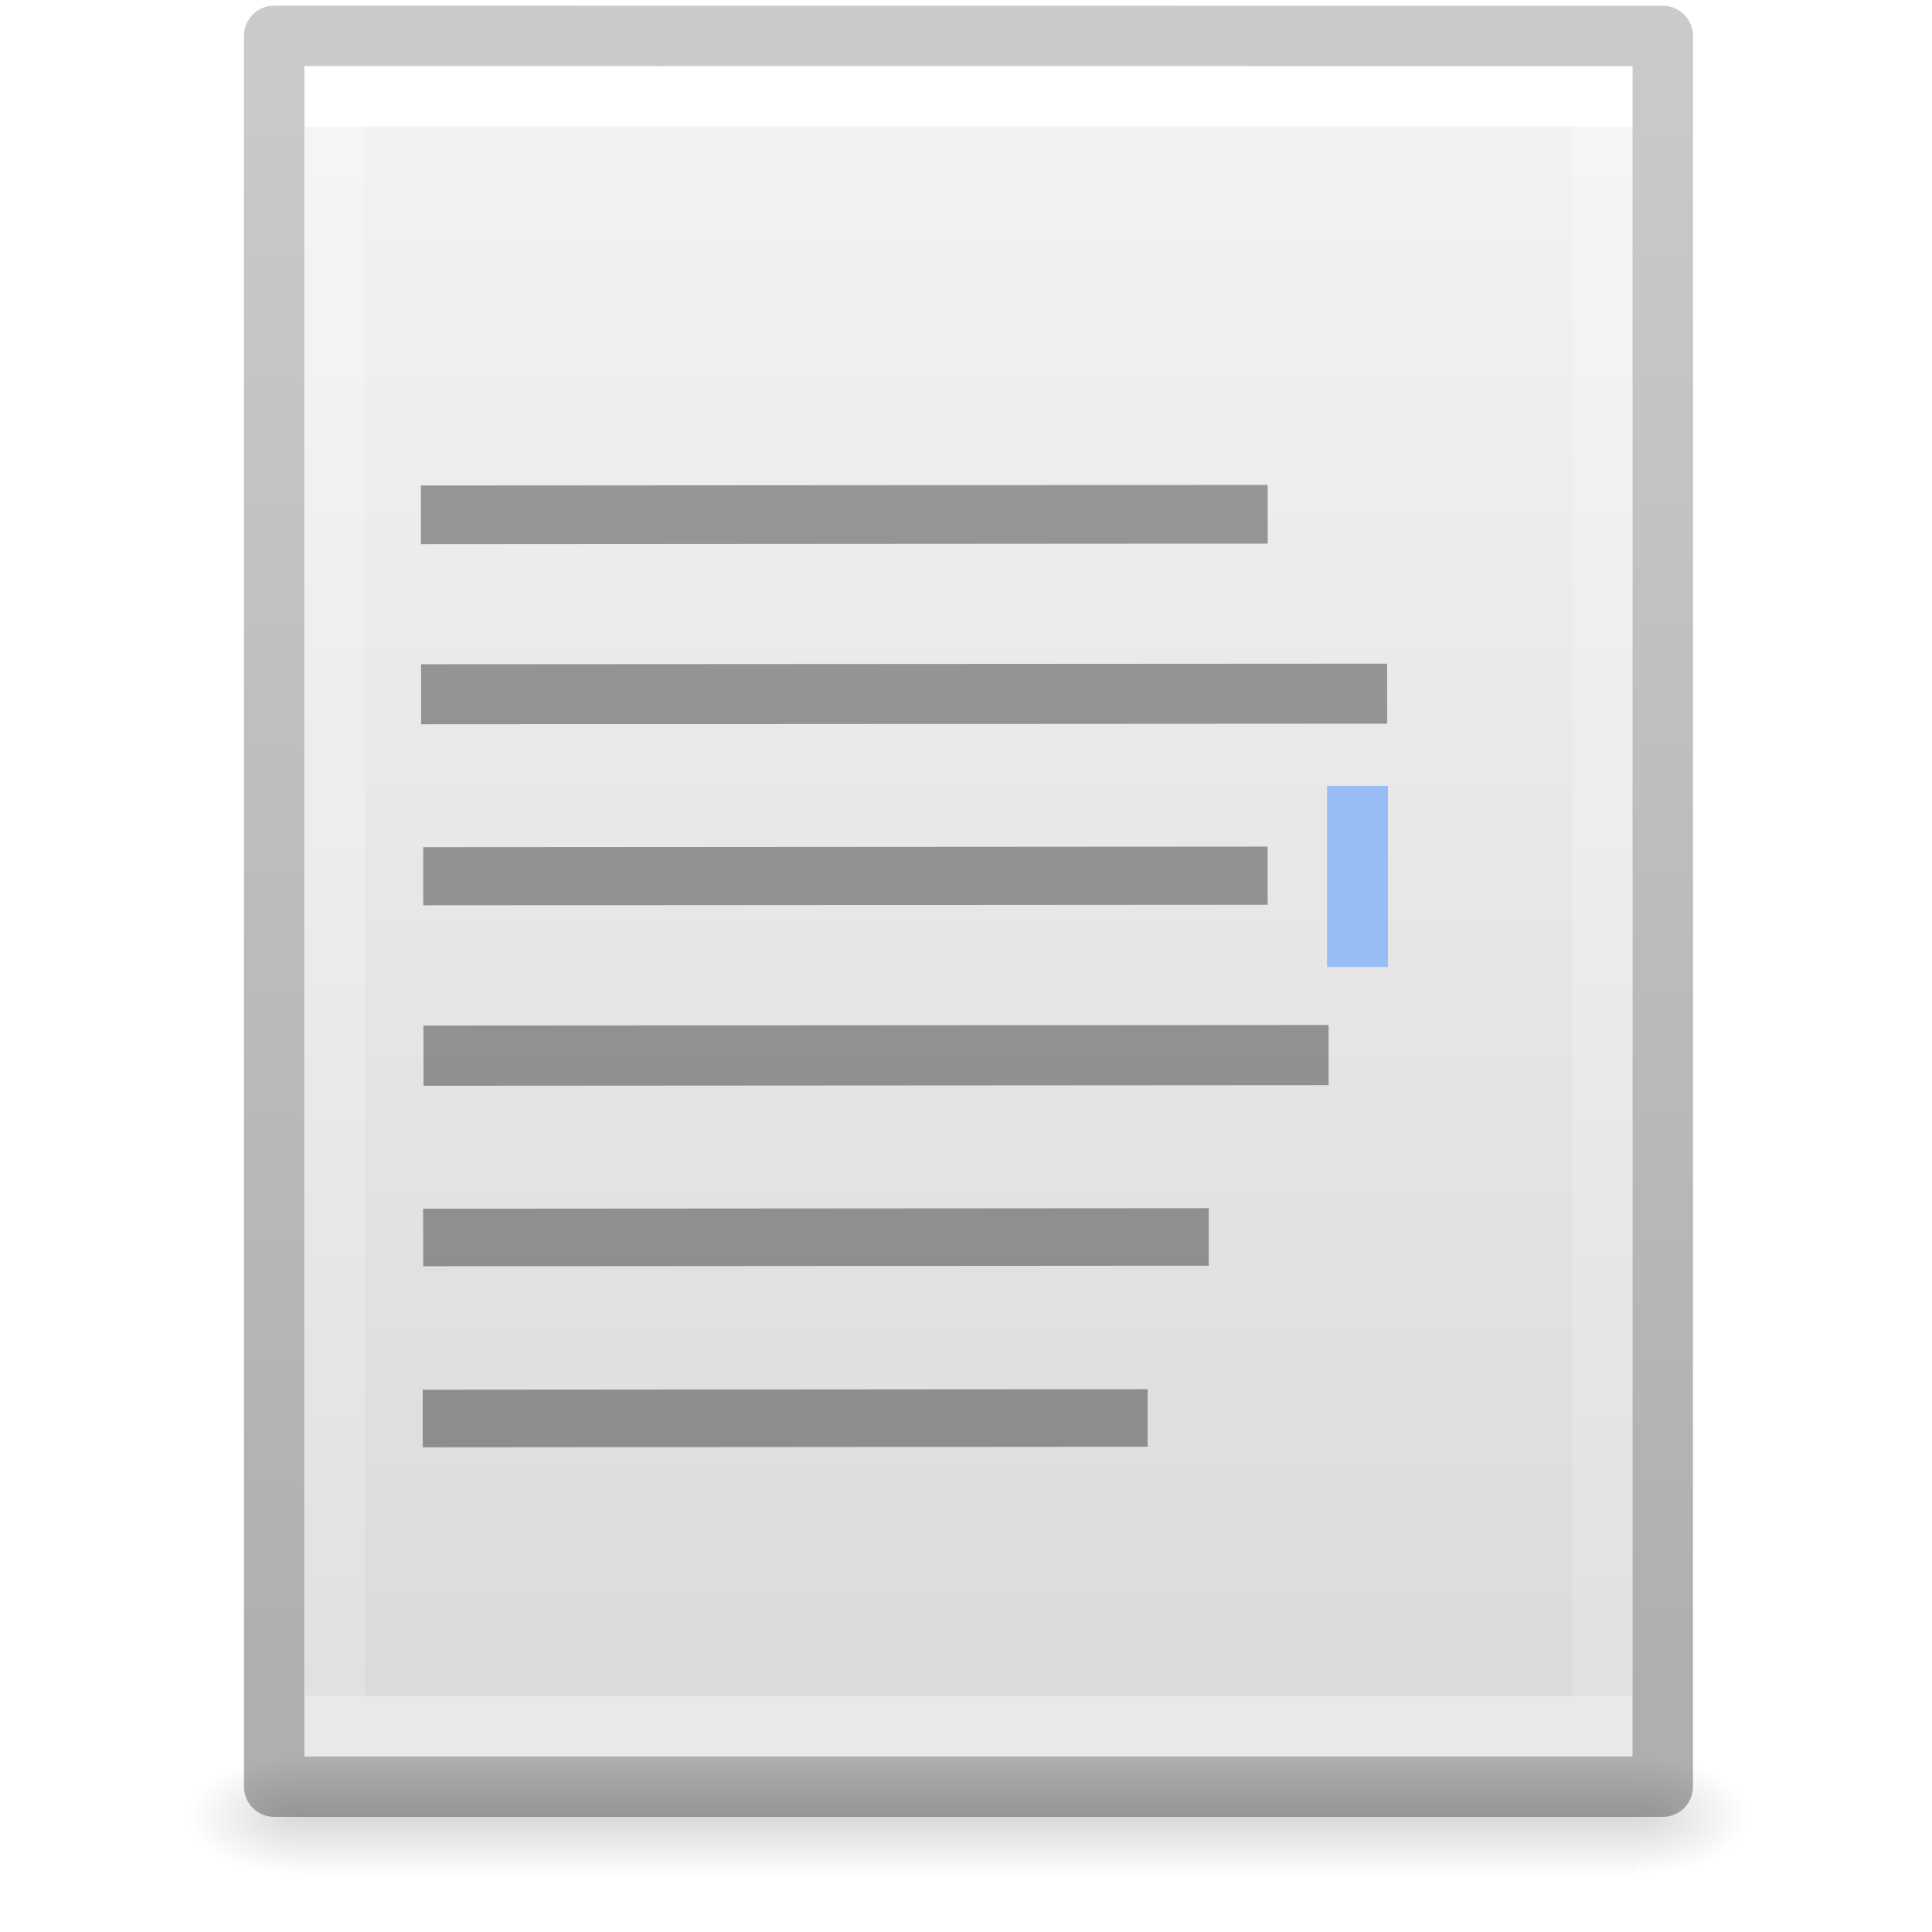
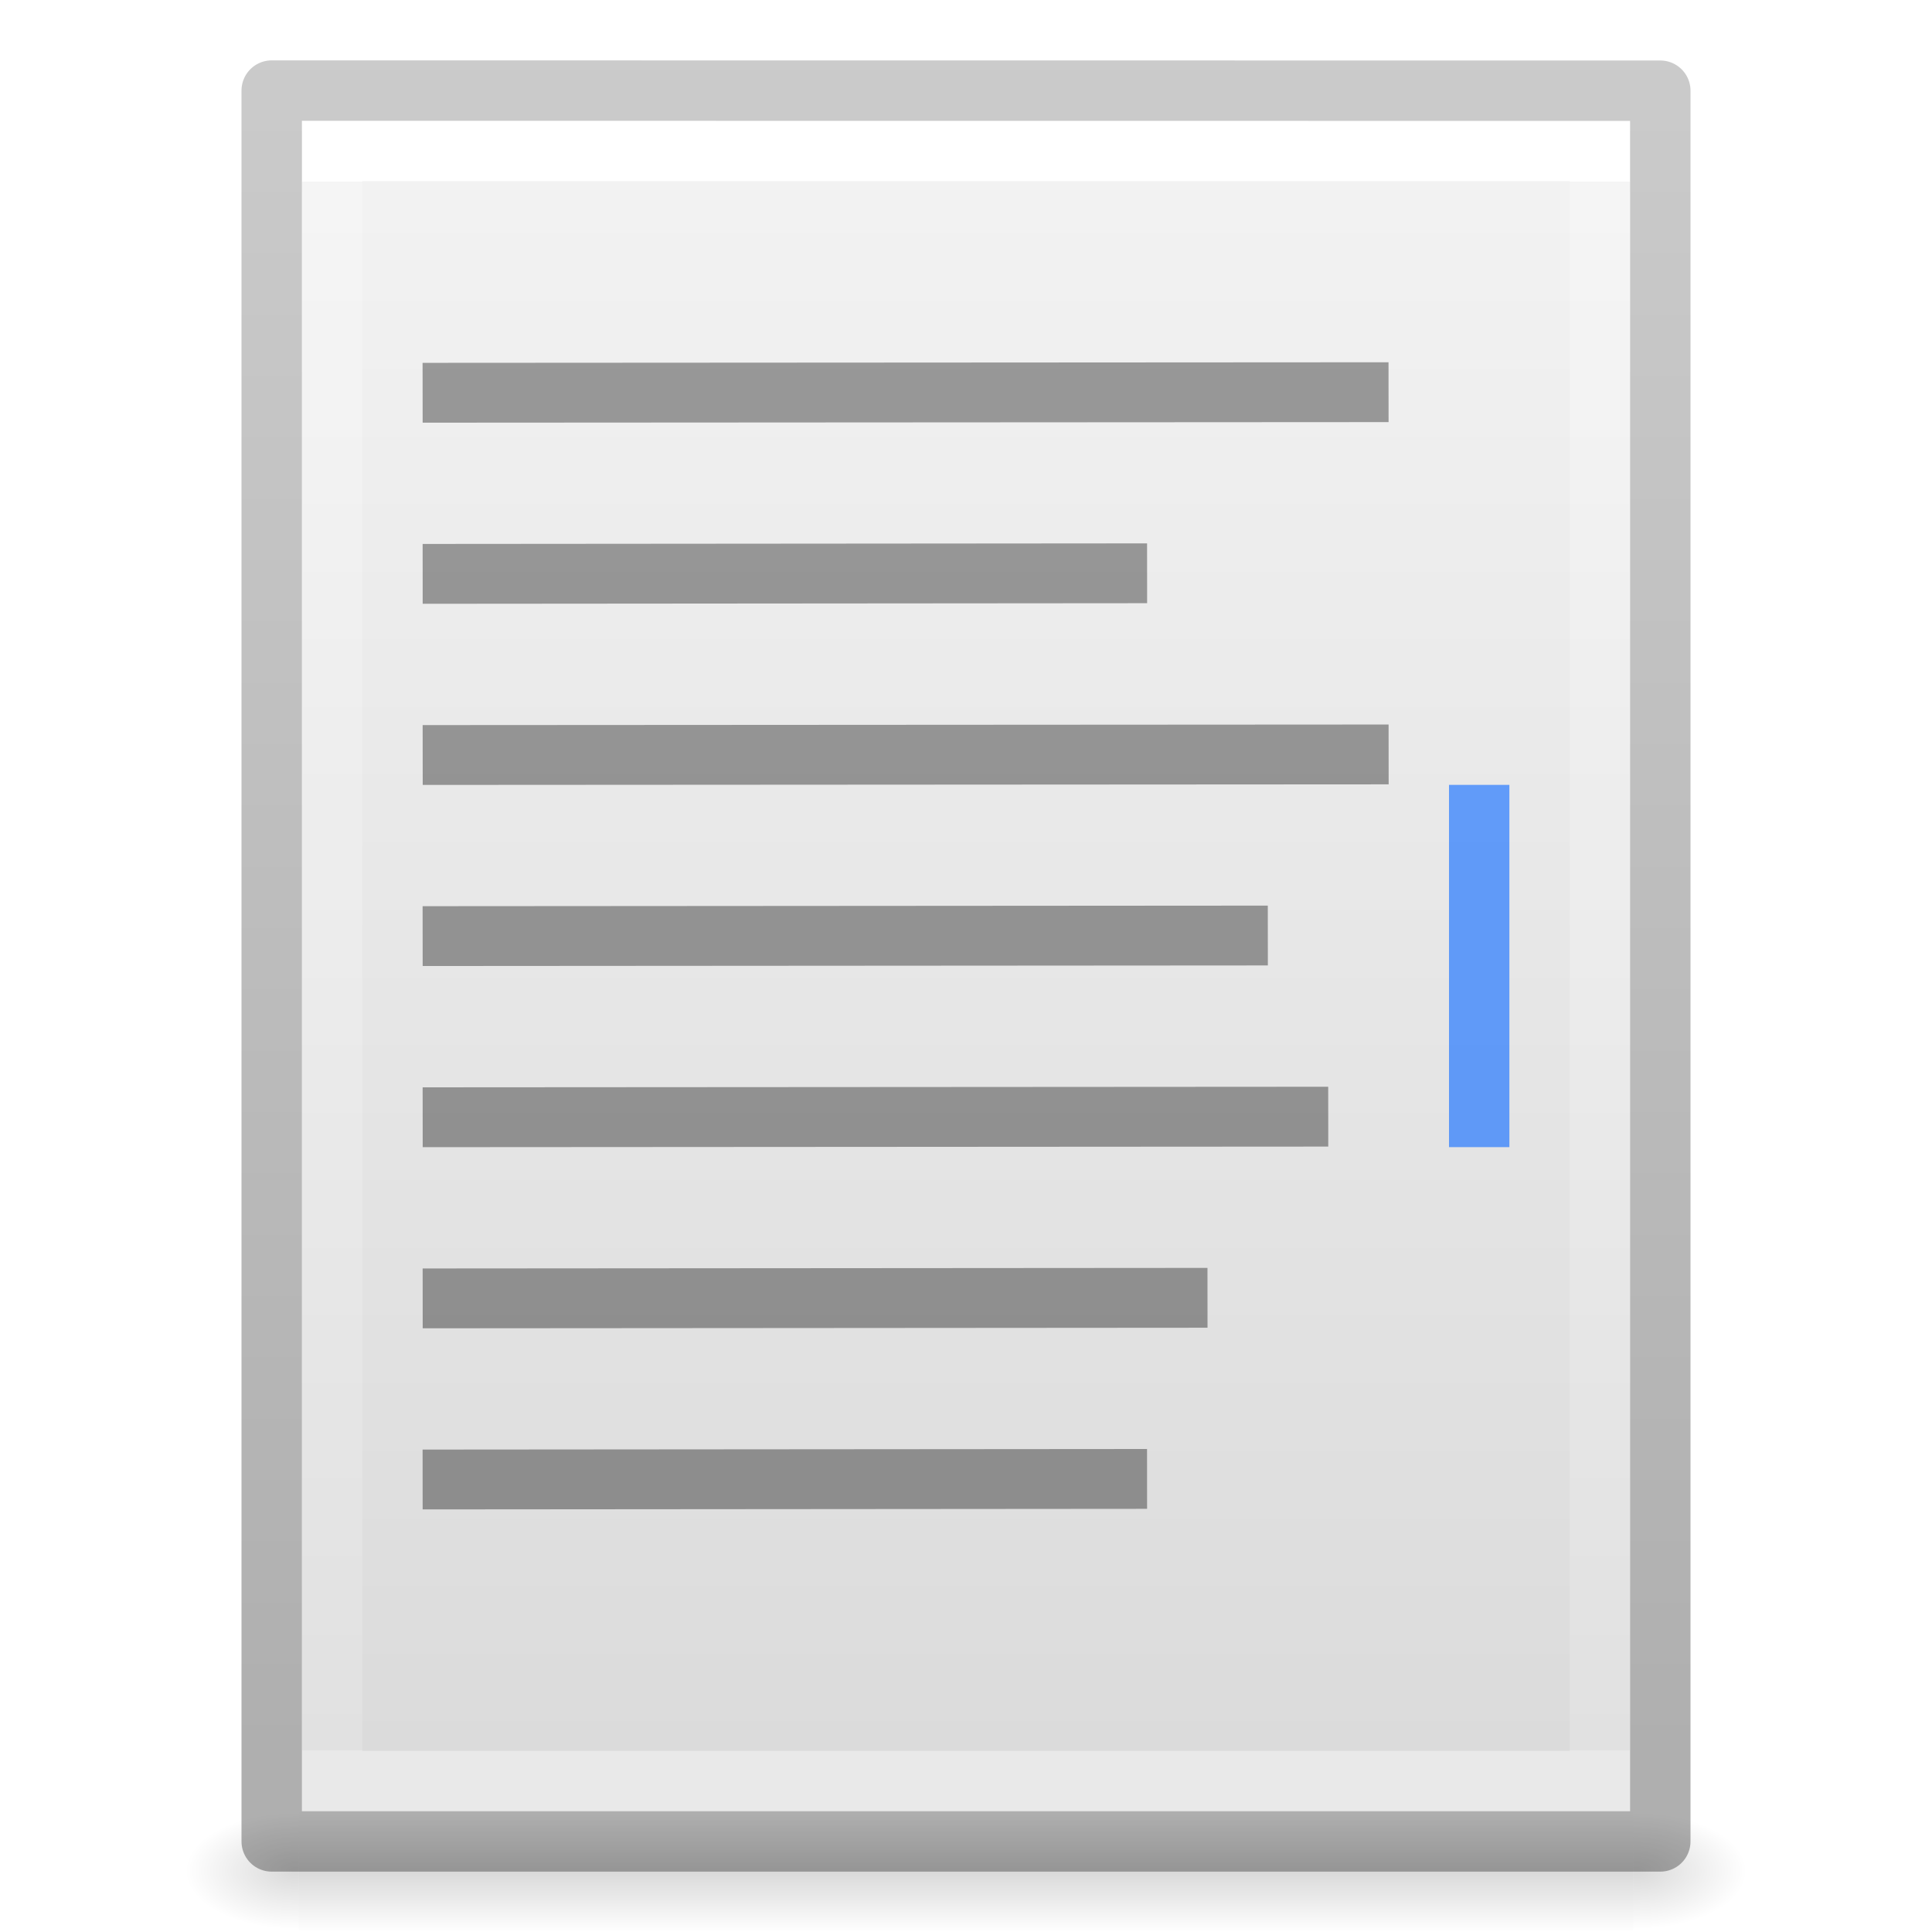
<svg xmlns="http://www.w3.org/2000/svg" xmlns:xlink="http://www.w3.org/1999/xlink" id="svg13986" height="32" width="32" version="1.1">
  <defs id="defs13988">
    <linearGradient id="linearGradient4249">
      <stop offset="0" style="stop-color:#000000;stop-opacity:0.314" id="stop4251" />
      <stop offset="1" style="stop-color:#000000;stop-opacity:0.205" id="stop4253" />
    </linearGradient>
    <linearGradient id="linearGradient4253">
      <stop id="stop4255" style="stop-color:#ffffff;stop-opacity:1" offset="0" />
      <stop id="stop4257" style="stop-color:#ffffff;stop-opacity:0.474" offset="0.185" />
      <stop id="stop4259" style="stop-color:#ffffff;stop-opacity:0.157" offset="0.951" />
      <stop id="stop4261" style="stop-color:#ffffff;stop-opacity:0.392" offset="1" />
    </linearGradient>
    <linearGradient id="linearGradient5739">
      <stop id="stop5741" style="stop-color:#ffeeaa;stop-opacity:1" offset="0" />
      <stop id="stop5745" style="stop-color:#ffd42a;stop-opacity:1" offset="1" />
    </linearGradient>
    <linearGradient id="linearGradient5391">
      <stop id="stop5393" style="stop-color:#d5d5d5;stop-opacity:1" offset="0" />
      <stop id="stop5395" style="stop-color:#ffffff;stop-opacity:0.235" offset="0.063" />
      <stop id="stop5397" style="stop-color:#ffffff;stop-opacity:0.157" offset="0.951" />
      <stop id="stop5399" style="stop-color:#e5e5e5;stop-opacity:0.392" offset="1" />
    </linearGradient>
    <linearGradient id="linearGradient4431">
      <stop offset="0" style="stop-color:#d6d6d6;stop-opacity:1" id="stop4579" />
      <stop offset="1" style="stop-color:#555555;stop-opacity:1" id="stop4581" />
    </linearGradient>
    <linearGradient id="linearGradient4583">
      <stop id="stop4433" style="stop-color:#828282;stop-opacity:1" offset="0" />
      <stop id="stop4435" style="stop-color:#cecece;stop-opacity:1" offset="1" />
    </linearGradient>
    <linearGradient id="linearGradient27416-1-2">
      <stop offset="0" style="stop-color:#55c1ec;stop-opacity:1" id="stop27420-2-0" />
      <stop offset="1" style="stop-color:#3689e6;stop-opacity:1" id="stop27422-3-5" />
    </linearGradient>
    <linearGradient id="linearGradient3924-2-2-5-8">
      <stop offset="0" style="stop-color:#ffffff;stop-opacity:1" id="stop3926-9-4-9-6" />
      <stop offset="0.063" style="stop-color:#ffffff;stop-opacity:0.235" id="stop3928-9-8-6-5" />
      <stop offset="0.951" style="stop-color:#ffffff;stop-opacity:0.157" id="stop3930-3-5-1-7" />
      <stop offset="1" style="stop-color:#ffffff;stop-opacity:0.392" id="stop3932-8-0-4-8" />
    </linearGradient>
    <radialGradient gradientTransform="matrix(2.003784,0,0,1.4,27.98813,-17.4)" gradientUnits="userSpaceOnUse" xlink:href="#linearGradient3688-166-749-4-0-3-8" id="radialGradient3337-2-2" fy="43.5" fx="4.993" r="2.5" cy="43.5" cx="4.993" />
    <linearGradient id="linearGradient3688-166-749-4-0-3-8">
      <stop offset="0" style="stop-color:#181818;stop-opacity:1" id="stop2883-4-0-1-8" />
      <stop offset="1" style="stop-color:#181818;stop-opacity:0" id="stop2885-9-2-9-6" />
    </linearGradient>
    <radialGradient gradientTransform="matrix(2.003784,0,0,1.4,-20.01187,-104.4)" gradientUnits="userSpaceOnUse" xlink:href="#linearGradient3688-464-309-9-2-4-2" id="radialGradient3339-1-4" fy="43.5" fx="4.993" r="2.5" cy="43.5" cx="4.993" />
    <linearGradient id="linearGradient3688-464-309-9-2-4-2">
      <stop offset="0" style="stop-color:#181818;stop-opacity:1" id="stop2889-7-9-6-9" />
      <stop offset="1" style="stop-color:#181818;stop-opacity:0" id="stop2891-6-6-1-7" />
    </linearGradient>
    <linearGradient id="linearGradient3702-501-757-8-4-1-1">
      <stop offset="0" style="stop-color:#181818;stop-opacity:0" id="stop2895-8-9-9-1" />
      <stop offset="0.5" style="stop-color:#181818;stop-opacity:1" id="stop2897-7-8-7-7" />
      <stop offset="1" style="stop-color:#181818;stop-opacity:0" id="stop2899-4-5-1-5" />
    </linearGradient>
    <linearGradient gradientUnits="userSpaceOnUse" xlink:href="#linearGradient3702-501-757-8-4-1-1" id="linearGradient13984" y2="39.999" x2="25.058" y1="47.028" x1="25.058" />
    <linearGradient id="linearGradient4632-92-3-0-8-1">
      <stop offset="0" style="stop-color:#fafafa;stop-opacity:1" id="stop4634-68-8-0-2-9" />
      <stop offset="1" style="stop-color:#e1e1e1;stop-opacity:1" id="stop4636-8-21-7-1-4" />
    </linearGradient>
    <linearGradient id="linearGradient4215-8-4-07-7">
      <stop style="stop-color:#e9e9e9;stop-opacity:1;" offset="0" id="stop4217-1-2-1-2" />
      <stop style="stop-color:#ffffff;stop-opacity:1;" offset="1" id="stop4219-3-4-0-96" />
    </linearGradient>
    <linearGradient id="linearGradient4011-9-9-70-61-7">
      <stop id="stop4013-5-4-3-8-3" style="stop-color:#ffffff;stop-opacity:1;" offset="0" />
      <stop offset="0.508" style="stop-color:#ffffff;stop-opacity:0.235;" id="stop4015-1-5-70-9-5" />
      <stop id="stop4017-7-0-13-0-1" style="stop-color:#ffffff;stop-opacity:0.157;" offset="0.835" />
      <stop id="stop4019-1-12-7-0-7" style="stop-color:#ffffff;stop-opacity:0.392;" offset="1" />
    </linearGradient>
    <linearGradient y2="55.053" x2="30.271" y1="10.029" x1="30.271" gradientTransform="matrix(1.111111,0,0,1.25,-3.555556,-7.999999)" gradientUnits="userSpaceOnUse" id="linearGradient3643" xlink:href="#linearGradient27416-1-2" />
    <linearGradient y2="43" x2="24" y1="5" x1="24" gradientTransform="matrix(0.6819228,0,0,0.6817667,-0.08436896,0.6347109)" gradientUnits="userSpaceOnUse" id="linearGradient3647" xlink:href="#linearGradient5391" />
    <radialGradient r="27.5" fy="4.342" fx="32" cy="4.342" cx="32" gradientTransform="matrix(0,1.732752,-1.732752,0,31.52342,-52.37697)" gradientUnits="userSpaceOnUse" id="radialGradient3651" xlink:href="#linearGradient4632-92-3-0-8-1" />
    <linearGradient y2="44.341" x2="71.204" y1="6.238" x1="71.204" gradientTransform="matrix(-0.4594594,0,0,0.4594594,74.9585,20.34952)" gradientUnits="userSpaceOnUse" id="linearGradient3659" xlink:href="#linearGradient4011-9-9-70-61-7" />
    <linearGradient y2="8.093" x2="38.977" y1="59.968" x1="38.977" gradientTransform="matrix(-0.3725435,0,0,0.3725435,53.92125,19.33366)" gradientUnits="userSpaceOnUse" id="linearGradient3662" xlink:href="#linearGradient4215-8-4-07-7" />
    <radialGradient cx="62.625" cy="4.625" r="10.625" fx="62.625" fy="4.625" id="radialGradient3384-6-7" xlink:href="#linearGradient23419" gradientUnits="userSpaceOnUse" gradientTransform="matrix(0.3173066,0,0,0.09065887,175.3564,59.95077)" />
    <linearGradient id="linearGradient23419">
      <stop id="stop23421" style="stop-color:#000000;stop-opacity:1" offset="0" />
      <stop id="stop23423" style="stop-color:#000000;stop-opacity:0" offset="1" />
    </linearGradient>
    <radialGradient cx="62.625" cy="4.625" r="10.625" fx="62.625" fy="4.625" id="radialGradient3384-6-7-7" xlink:href="#linearGradient23419" gradientUnits="userSpaceOnUse" gradientTransform="matrix(0.3173066,0,0,0.09065887,175.3564,59.95077)" />
    <radialGradient cx="4.993" cy="43.5" r="2.5" fx="4.993" fy="43.5" id="radialGradient3013" xlink:href="#linearGradient3688-166-749-4-0-3-8" gradientUnits="userSpaceOnUse" gradientTransform="matrix(2.003784,0,0,1.4,27.98813,-17.4)" />
    <radialGradient cx="4.993" cy="43.5" r="2.5" fx="4.993" fy="43.5" id="radialGradient3015" xlink:href="#linearGradient3688-166-749-4-0-3-8" gradientUnits="userSpaceOnUse" gradientTransform="matrix(2.003784,0,0,1.4,-20.01187,-104.4)" />
    <linearGradient x1="25.058" y1="47.028" x2="25.058" y2="39.999" id="linearGradient4387" xlink:href="#linearGradient3702-501-757-8-4-1-1" gradientUnits="userSpaceOnUse" />
    <linearGradient xlink:href="#linearGradient4011-9-9-70-61-7" id="linearGradient3590" gradientUnits="userSpaceOnUse" gradientTransform="matrix(-0.2972972,0,0,0.2972972,52.32618,17.46136)" x1="71.204" y1="6.238" x2="71.204" y2="44.341" />
    <linearGradient xlink:href="#linearGradient4215-8-4-07-7" id="linearGradient3593" gradientUnits="userSpaceOnUse" gradientTransform="matrix(-0.254902,0,0,0.254902,39.15686,16.33333)" x1="38.977" y1="59.968" x2="38.977" y2="8.093" />
    <linearGradient xlink:href="#linearGradient23419" id="linearGradient3847" gradientUnits="userSpaceOnUse" gradientTransform="matrix(0.8074983,0,0,0.833744,106.8767,-0.0698511)" x1="-95.838" y1="54.2" x2="-95.838" y2="5.176" />
    <linearGradient xlink:href="#linearGradient3924-2-2-5-8" id="linearGradient3850" gradientUnits="userSpaceOnUse" gradientTransform="translate(4e-6,1.000006)" x1="24" y1="5" x2="24" y2="43" />
    <linearGradient xlink:href="#linearGradient27416-1-2" id="linearGradient3853" gradientUnits="userSpaceOnUse" gradientTransform="matrix(0.7878787,0,0,0.8863636,-1.212111,-3.363642)" x1="30.271" y1="10.029" x2="30.271" y2="55.053" />
    <radialGradient xlink:href="#linearGradient4632-92-3-0-8-1" id="radialGradient3857" gradientUnits="userSpaceOnUse" gradientTransform="matrix(0,1.625792,-1.625792,0,31.05905,-46.13457)" cx="32" cy="4.342" fx="32" fy="4.342" r="27.5" />
    <radialGradient cx="4.993" cy="43.5" r="2.5" fx="4.993" fy="43.5" id="radialGradient3337-2-2-2" xlink:href="#linearGradient3688-166-749-4-0-3-8" gradientUnits="userSpaceOnUse" gradientTransform="matrix(2.003784,0,0,1.4,27.98813,-17.4)" />
    <radialGradient cx="4.993" cy="43.5" r="2.5" fx="4.993" fy="43.5" id="radialGradient3339-1-4-8" xlink:href="#linearGradient3688-166-749-4-0-3-8" gradientUnits="userSpaceOnUse" gradientTransform="matrix(2.003784,0,0,1.4,-20.01187,-104.4)" />
    <linearGradient x1="25.058" y1="47.028" x2="25.058" y2="39.999" id="linearGradient4512" xlink:href="#linearGradient3702-501-757-8-4-1-1" gradientUnits="userSpaceOnUse" />
    <linearGradient xlink:href="#linearGradient27416-1-2" id="linearGradient4514" gradientUnits="userSpaceOnUse" gradientTransform="matrix(1.111111,0,0,1.25,-3.555556,-7.999999)" x1="30.271" y1="10.029" x2="30.271" y2="55.053" />
    <linearGradient xlink:href="#linearGradient3924-2-2-5-8" id="linearGradient4516" gradientUnits="userSpaceOnUse" gradientTransform="matrix(1.432432,0,0,1.436283,-2.378381,-2.470778)" x1="24" y1="5" x2="24" y2="43" />
    <radialGradient xlink:href="#linearGradient4632-92-3-0-8-1" id="radialGradient3651-7" gradientUnits="userSpaceOnUse" gradientTransform="matrix(1.0056172e-8,2.310336,-2.310336,1.0056172e-8,42.03128,-69.08596)" cx="32" cy="4.342" fx="32" fy="4.342" r="27.5" />
    <linearGradient xlink:href="#linearGradient4011-9-9-70-61-7" id="linearGradient4519" gradientUnits="userSpaceOnUse" gradientTransform="matrix(-0.4594594,0,0,0.4594594,74.9585,20.34952)" x1="71.204" y1="6.238" x2="71.204" y2="44.341" />
    <linearGradient xlink:href="#linearGradient4215-8-4-07-7" id="linearGradient4521" gradientUnits="userSpaceOnUse" gradientTransform="matrix(-0.3725435,0,0,0.3725435,53.92125,19.33366)" x1="38.977" y1="59.968" x2="38.977" y2="8.093" />
    <radialGradient gradientTransform="matrix(0.3173066,0,0,0.09065887,175.3564,59.95077)" gradientUnits="userSpaceOnUse" xlink:href="#linearGradient23419" id="radialGradient3384-6-7-3" fy="4.625" fx="62.625" r="10.625" cy="4.625" cx="62.625" />
    <radialGradient gradientTransform="matrix(0.3173066,0,0,0.09065887,175.3564,59.95077)" gradientUnits="userSpaceOnUse" xlink:href="#linearGradient23419" id="radialGradient3384-6-7-7-2" fy="4.625" fx="62.625" r="10.625" cy="4.625" cx="62.625" />
    <radialGradient gradientTransform="matrix(2.003784,0,0,1.4,27.98813,-17.4)" gradientUnits="userSpaceOnUse" xlink:href="#linearGradient3688-166-749-4-0-3-8" id="radialGradient3337-2-2-6" fy="43.5" fx="4.993" r="2.5" cy="43.5" cx="4.993" />
    <radialGradient gradientTransform="matrix(2.003784,0,0,1.4,-20.01187,-104.4)" gradientUnits="userSpaceOnUse" xlink:href="#linearGradient3688-166-749-4-0-3-8" id="radialGradient3339-1-4-3" fy="43.5" fx="4.993" r="2.5" cy="43.5" cx="4.993" />
-     <linearGradient y2="2.906" x2="-51.786" y1="50.786" x1="-51.786" gradientTransform="matrix(0.5306414,0,0,0.5897005,39.31112,-1.698836)" gradientUnits="userSpaceOnUse" id="linearGradient3148" xlink:href="#linearGradient4249" />
-     <linearGradient gradientTransform="matrix(0.5675676,0,0,0.7297297,2.419892,-2.420425)" gradientUnits="userSpaceOnUse" xlink:href="#linearGradient3977" id="linearGradient3013" y2="41.815" x2="24" y1="6.185" x1="24" />
+     <linearGradient y2="2.906" x2="-51.786" y1="50.786" x1="-51.786" gradientTransform="matrix(0.5306414,0,0,0.5897005,39.26962,-0.7919186)" gradientUnits="userSpaceOnUse" id="linearGradient3148" xlink:href="#linearGradient4249" />
+     <linearGradient gradientTransform="matrix(0.5675676,0,0,0.7297297,2.378395,-1.513507)" gradientUnits="userSpaceOnUse" xlink:href="#linearGradient3977" id="linearGradient3013" y2="41.815" x2="24" y1="6.185" x1="24" />
    <linearGradient id="linearGradient3977">
      <stop offset="0" style="stop-color:#ffffff;stop-opacity:1" id="stop3979" />
      <stop offset="0" style="stop-color:#ffffff;stop-opacity:0.235" id="stop3981" />
      <stop offset="1" style="stop-color:#ffffff;stop-opacity:0.157" id="stop3983" />
      <stop offset="1" style="stop-color:#ffffff;stop-opacity:0.392" id="stop3985" />
    </linearGradient>
-     <linearGradient gradientTransform="matrix(0.62857,0,0,0.6083939,0.9558302,-0.4417087)" gradientUnits="userSpaceOnUse" xlink:href="#linearGradient3600-4" id="linearGradient3016" y2="47.013" x2="25.132" y1="0.985" x1="25.132" />
+     <linearGradient gradientTransform="matrix(0.62857,0,0,0.6083939,0.914333,0.4652089)" gradientUnits="userSpaceOnUse" xlink:href="#linearGradient3600-4" id="linearGradient3016" y2="47.013" x2="25.132" y1="0.985" x1="25.132" />
    <linearGradient id="linearGradient3600-4">
      <stop offset="0" style="stop-color:#f4f4f4;stop-opacity:1" id="stop3602-7" />
      <stop offset="1" style="stop-color:#dbdbdb;stop-opacity:1" id="stop3604-6" />
    </linearGradient>
-     <radialGradient gradientTransform="matrix(0.01566318,0,0,0.00823529,17.65194,26.07365)" gradientUnits="userSpaceOnUse" xlink:href="#linearGradient23419" id="radialGradient3021" fy="486.648" fx="605.714" r="117.143" cy="486.648" cx="605.714" />
-     <radialGradient gradientTransform="matrix(-0.01566318,0,0,0.00823529,14.43108,26.07365)" gradientUnits="userSpaceOnUse" xlink:href="#linearGradient23419" id="radialGradient3024" fy="486.648" fx="605.714" r="117.143" cy="486.648" cx="605.714" />
-     <linearGradient gradientTransform="matrix(0.04576928,0,0,0.00823529,-0.5008138,26.07363)" gradientUnits="userSpaceOnUse" xlink:href="#linearGradient5048" id="linearGradient3027" y2="609.505" x2="302.857" y1="366.648" x1="302.857" />
+     <radialGradient gradientTransform="matrix(0.01566318,0,0,0.00823529,17.61045,26.98056)" gradientUnits="userSpaceOnUse" xlink:href="#linearGradient23419" id="radialGradient3021" fy="486.648" fx="605.714" r="117.143" cy="486.648" cx="605.714" />
+     <radialGradient gradientTransform="matrix(-0.01566318,0,0,0.00823529,14.38958,26.98056)" gradientUnits="userSpaceOnUse" xlink:href="#linearGradient23419" id="radialGradient3024" fy="486.648" fx="605.714" r="117.143" cy="486.648" cx="605.714" />
+     <linearGradient gradientTransform="matrix(0.04576928,0,0,0.00823529,-0.542311,26.98055)" gradientUnits="userSpaceOnUse" xlink:href="#linearGradient5048" id="linearGradient3027" y2="609.505" x2="302.857" y1="366.648" x1="302.857" />
    <linearGradient id="linearGradient5048">
      <stop offset="0" style="stop-color:#000000;stop-opacity:0" id="stop5050" />
      <stop offset="0.5" style="stop-color:#000000;stop-opacity:1" id="stop5056" />
      <stop offset="1" style="stop-color:#000000;stop-opacity:0" id="stop5052" />
    </linearGradient>
  </defs>
  <g id="layer4-0" transform="matrix(0.9047486,0,0,0.9047486,-570.515,-707.5605)" />
  <g id="layer4-0-7" transform="matrix(0.9047486,0,0,0.9047486,-570.515,-700.3225)" />
  <g id="layer1-3" transform="matrix(0.9047486,0,0,0.9047486,-73.80799,-31.50334)" />
-   <rect style="display:inline;overflow:visible;visibility:visible;opacity:0.15;fill:url(#linearGradient3027);fill-opacity:1;fill-rule:nonzero;stroke:none;stroke-width:1;marker:none" id="rect2879" y="29.093" x="4.991" height="2" width="22.1" />
-   <path style="display:inline;overflow:visible;visibility:visible;opacity:0.15;fill:url(#radialGradient3024);fill-opacity:1;fill-rule:nonzero;stroke:none;stroke-width:1;marker:none" id="path2881" d="m 4.991,29.093 c 0,0 0,2 0,2 -0.807,0.004 -1.95,-0.448 -1.95,-1 0,-0.552 0.9,-1 1.95,-1 z" />
-   <path style="display:inline;overflow:visible;visibility:visible;opacity:0.15;fill:url(#radialGradient3021);fill-opacity:1;fill-rule:nonzero;stroke:none;stroke-width:1;marker:none" id="path2883" d="m 27.092,29.093 c 0,0 0,2 0,2 0.807,0.004 1.95,-0.448 1.95,-1 0,-0.552 -0.9,-1 -1.95,-1 z" />
-   <path style="display:inline;fill:url(#linearGradient3016);fill-opacity:1;stroke:none" id="path4160-3" d="m 5.042,1.093 c 5.041,0 22,0.002 22,0.002 l 2.7e-5,27.998 c 0,0 -14.667,0 -22,0 0,-9.333 0,-18.667 0,-28 z" />
-   <path style="fill:none;stroke:url(#linearGradient3013);stroke-width:1;stroke-linecap:round;stroke-linejoin:miter;stroke-miterlimit:4;stroke-dasharray:none;stroke-dashoffset:0;stroke-opacity:1" id="rect6741-1" d="m 26.542,28.593 -21,0 0,-27 21,0 z" />
-   <path d="m 4.541,0.593 c 5.27,0 23,0.002 23,0.002 l 2.4e-5,28.998 c 0,0 -15.333,0 -23,0 0,-9.667 0,-19.333 0,-29 z" id="path4160-6-1" style="display:inline;fill:none;stroke:url(#linearGradient3148);stroke-width:1;stroke-linecap:butt;stroke-linejoin:round;stroke-miterlimit:4;stroke-dasharray:none;stroke-dashoffset:0;stroke-opacity:1" />
-   <rect style="opacity:0.368;fill:#000000;fill-opacity:1;fill-rule:nonzero;stroke:none;stroke-opacity:0.346" id="rect5722" width="14.026" height="0.972" x="6.962" y="8.046" ry="0" transform="matrix(0.9999998,-6.6237621e-4,0.00106765,0.9999994,0,0)" />
-   <rect style="opacity:0.368;fill:#000000;fill-opacity:1;fill-rule:nonzero;stroke:none;stroke-opacity:0.346" id="rect5722-3" width="16.001" height="0.994" x="6.961" y="11.006" ry="0" transform="matrix(0.9999998,-5.9370206e-4,0.00119115,0.9999993,0,0)" />
-   <rect style="opacity:0.368;fill:#000000;fill-opacity:1;fill-rule:nonzero;stroke:none;stroke-opacity:0.346" id="rect5722-36" width="13.986" height="0.963" x="6.994" y="14.036" ry="0" transform="matrix(0.9999998,-6.5813782e-4,0.00107453,0.9999994,0,0)" />
-   <rect style="opacity:0.368;fill:#000000;fill-opacity:1;fill-rule:nonzero;stroke:none;stroke-opacity:0.346" id="rect5722-3-7" width="14.991" height="0.997" x="6.995" y="16.991" ry="0" transform="matrix(0.9999998,-6.3570941e-4,0.00111245,0.9999994,0,0)" />
-   <rect style="opacity:0.368;fill:#000000;fill-opacity:1;fill-rule:nonzero;stroke:none;stroke-opacity:0.346" id="rect5722-5" width="13.012" height="0.953" x="6.988" y="20.025" ry="0" transform="matrix(0.9999998,-6.9979945e-4,0.00101056,0.9999995,0,0)" />
-   <rect style="opacity:0.764;fill:#5599ff;fill-opacity:0.706;stroke:none;stroke-opacity:0.392" id="rect3468" width="1.01" height="3" x="21.98" y="13.017" />
-   <rect style="opacity:0.368;fill:#000000;fill-opacity:1;fill-rule:nonzero;stroke:none;stroke-opacity:0.346" id="rect5722-5-3" width="12.006" height="0.953" x="6.98" y="23.024" ry="0" transform="matrix(0.9999997,-7.5844853e-4,9.3241575e-4,0.9999996,0,0)" />
+   <rect style="display:inline;overflow:visible;visibility:visible;opacity:0.15;fill:url(#linearGradient3027);fill-opacity:1;fill-rule:nonzero;stroke:none;stroke-width:1;marker:none" id="rect2879" y="30" x="4.95" height="2" width="22.1" />
+   <path style="display:inline;overflow:visible;visibility:visible;opacity:0.15;fill:url(#radialGradient3024);fill-opacity:1;fill-rule:nonzero;stroke:none;stroke-width:1;marker:none" id="path2881" d="m 4.95,30 c 0,0 0,2 0,2 C 4.143,32.004 3,31.552 3,31 c 0,-0.552 0.9,-1 1.95,-1 z" />
+   <path style="display:inline;overflow:visible;visibility:visible;opacity:0.15;fill:url(#radialGradient3021);fill-opacity:1;fill-rule:nonzero;stroke:none;stroke-width:1;marker:none" id="path2883" d="m 27.05,30 c 0,0 0,2 0,2 0.807,0.004 1.95,-0.448 1.95,-1 0,-0.552 -0.9,-1 -1.95,-1 z" />
+   <path style="display:inline;fill:url(#linearGradient3016);fill-opacity:1;stroke:none" id="path4160-3" d="m 5,2 c 5.041,0 22,0.002 22,0.002 L 27,30 c 0,0 -14.667,0 -22,0 0,-9.333 0,-18.667 0,-28 z" />
+   <path style="fill:none;stroke:url(#linearGradient3013);stroke-width:1;stroke-linecap:round;stroke-linejoin:miter;stroke-miterlimit:4;stroke-dasharray:none;stroke-dashoffset:0;stroke-opacity:1" id="rect6741-1" d="m 26.5,29.5 h -21 V 2.5 h 21 z" />
+   <path d="m 4.5,1.5 c 5.27,0 23,0.002 23,0.002 l 2.4e-5,28.998 c 0,0 -15.333,0 -23,0 0,-9.667 0,-19.333 0,-29 z" id="path4160-6-1" style="display:inline;fill:none;stroke:url(#linearGradient3148);stroke-width:1;stroke-linecap:butt;stroke-linejoin:round;stroke-miterlimit:4;stroke-dasharray:none;stroke-dashoffset:0;stroke-opacity:1" />
+   <rect style="opacity:0.368;fill:#000000;fill-opacity:1;fill-rule:nonzero;stroke:none;stroke-width:0.998;stroke-opacity:0.346" id="rect5722-3" width="15.999" height="0.991" x="6.986" y="12.014" ry="0" transform="matrix(0.9999998,-5.9179532e-4,0.00119499,0.9999993,0,0)" />
+   <rect style="opacity:0.368;fill:#000000;fill-opacity:1;fill-rule:nonzero;stroke:none;stroke-width:1.015;stroke-opacity:0.346" id="rect5722-36" width="13.999" height="0.991" x="6.984" y="15.014" ry="0" transform="matrix(0.9999998,-6.7633528e-4,0.00104562,0.9999995,0,0)" />
+   <rect style="opacity:0.368;fill:#000000;fill-opacity:1;fill-rule:nonzero;stroke:none;stroke-width:0.997;stroke-opacity:0.346" id="rect5722-3-7" width="14.999" height="0.991" x="6.98" y="18.014" ry="0" transform="matrix(0.9999998,-6.3125236e-4,0.00112031,0.9999994,0,0)" />
+   <rect style="opacity:0.368;fill:#000000;fill-opacity:1;fill-rule:nonzero;stroke:none;stroke-width:1.019;stroke-opacity:0.346" id="rect5722-5" width="12.999" height="0.991" x="6.98" y="21.015" ry="0" transform="matrix(0.9999997,-7.2836002e-4,9.7093671e-4,0.9999995,0,0)" />
+   <rect style="opacity:1;fill:#287aff;fill-opacity:0.706;stroke:none;stroke-width:1.407;stroke-opacity:0.392" id="rect3468" width="1" height="6" x="24" y="13" />
+   <rect style="opacity:0.368;fill:#000000;fill-opacity:1;fill-rule:nonzero;stroke:none;stroke-width:1.019;stroke-opacity:0.346" id="rect5722-5-3" width="11.999" height="0.991" x="6.978" y="24.015" ry="0" transform="matrix(0.9999997,-7.8905666e-4,8.9624662e-4,0.9999996,0,0)" />
+   <rect style="opacity:0.368;fill:#000000;fill-opacity:1;fill-rule:nonzero;stroke:none;stroke-width:0.864;stroke-opacity:0.346" id="rect5722-3-3" width="11.999" height="0.991" x="6.992" y="9.015" ry="0" transform="matrix(0.9999997,-7.8906033e-4,8.9624276e-4,0.9999996,0,0)" />
+   <rect style="opacity:0.368;fill:#000000;fill-opacity:1;fill-rule:nonzero;stroke:none;stroke-width:0.998;stroke-opacity:0.346" id="rect5722-3-6" width="15.999" height="0.991" x="6.992" y="6.014" ry="0" transform="matrix(0.9999998,-5.9179532e-4,0.00119499,0.9999993,0,0)" />
</svg>
